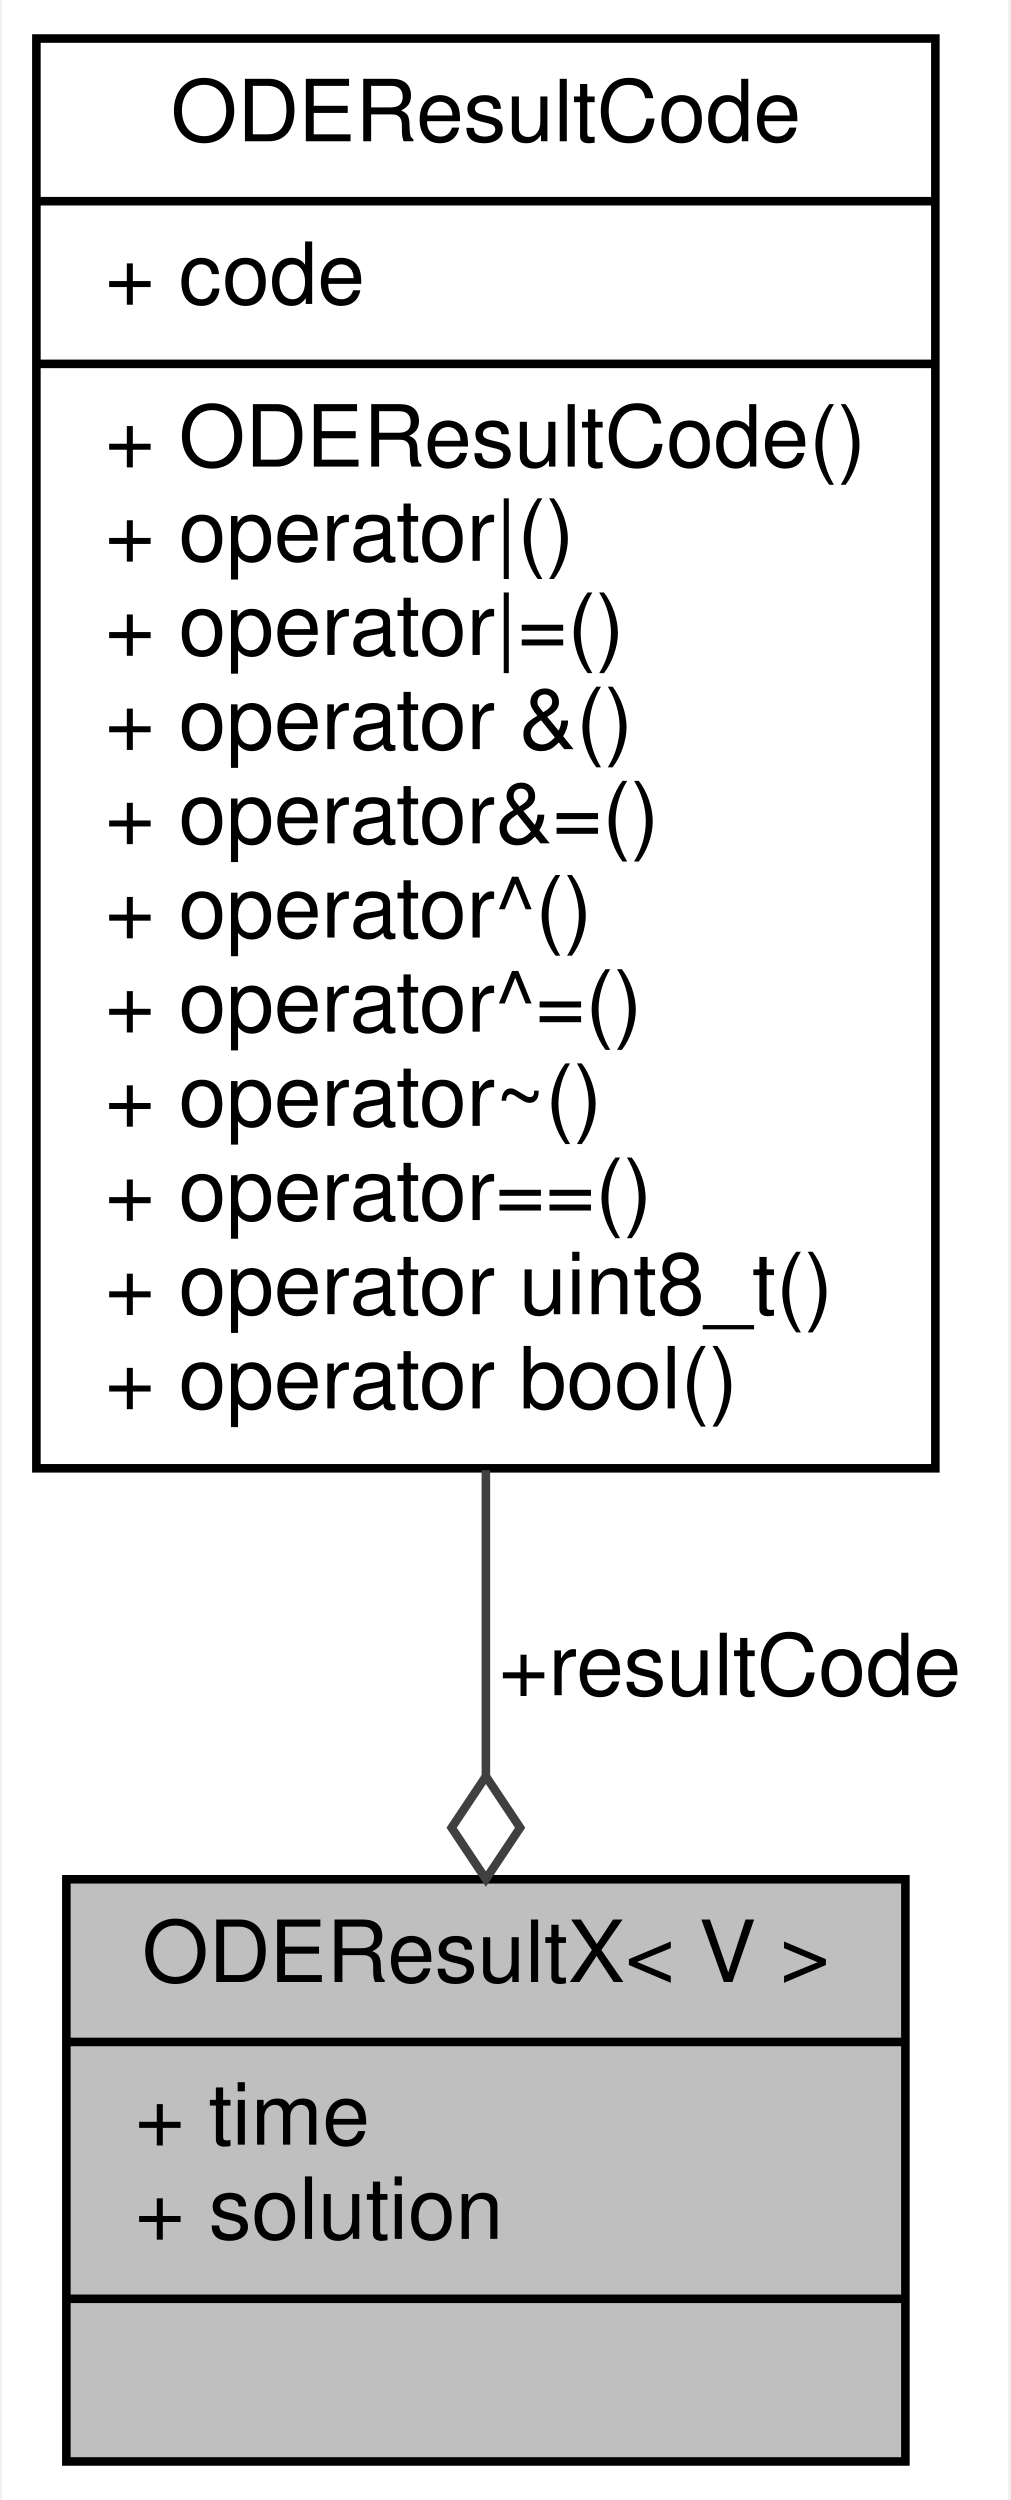
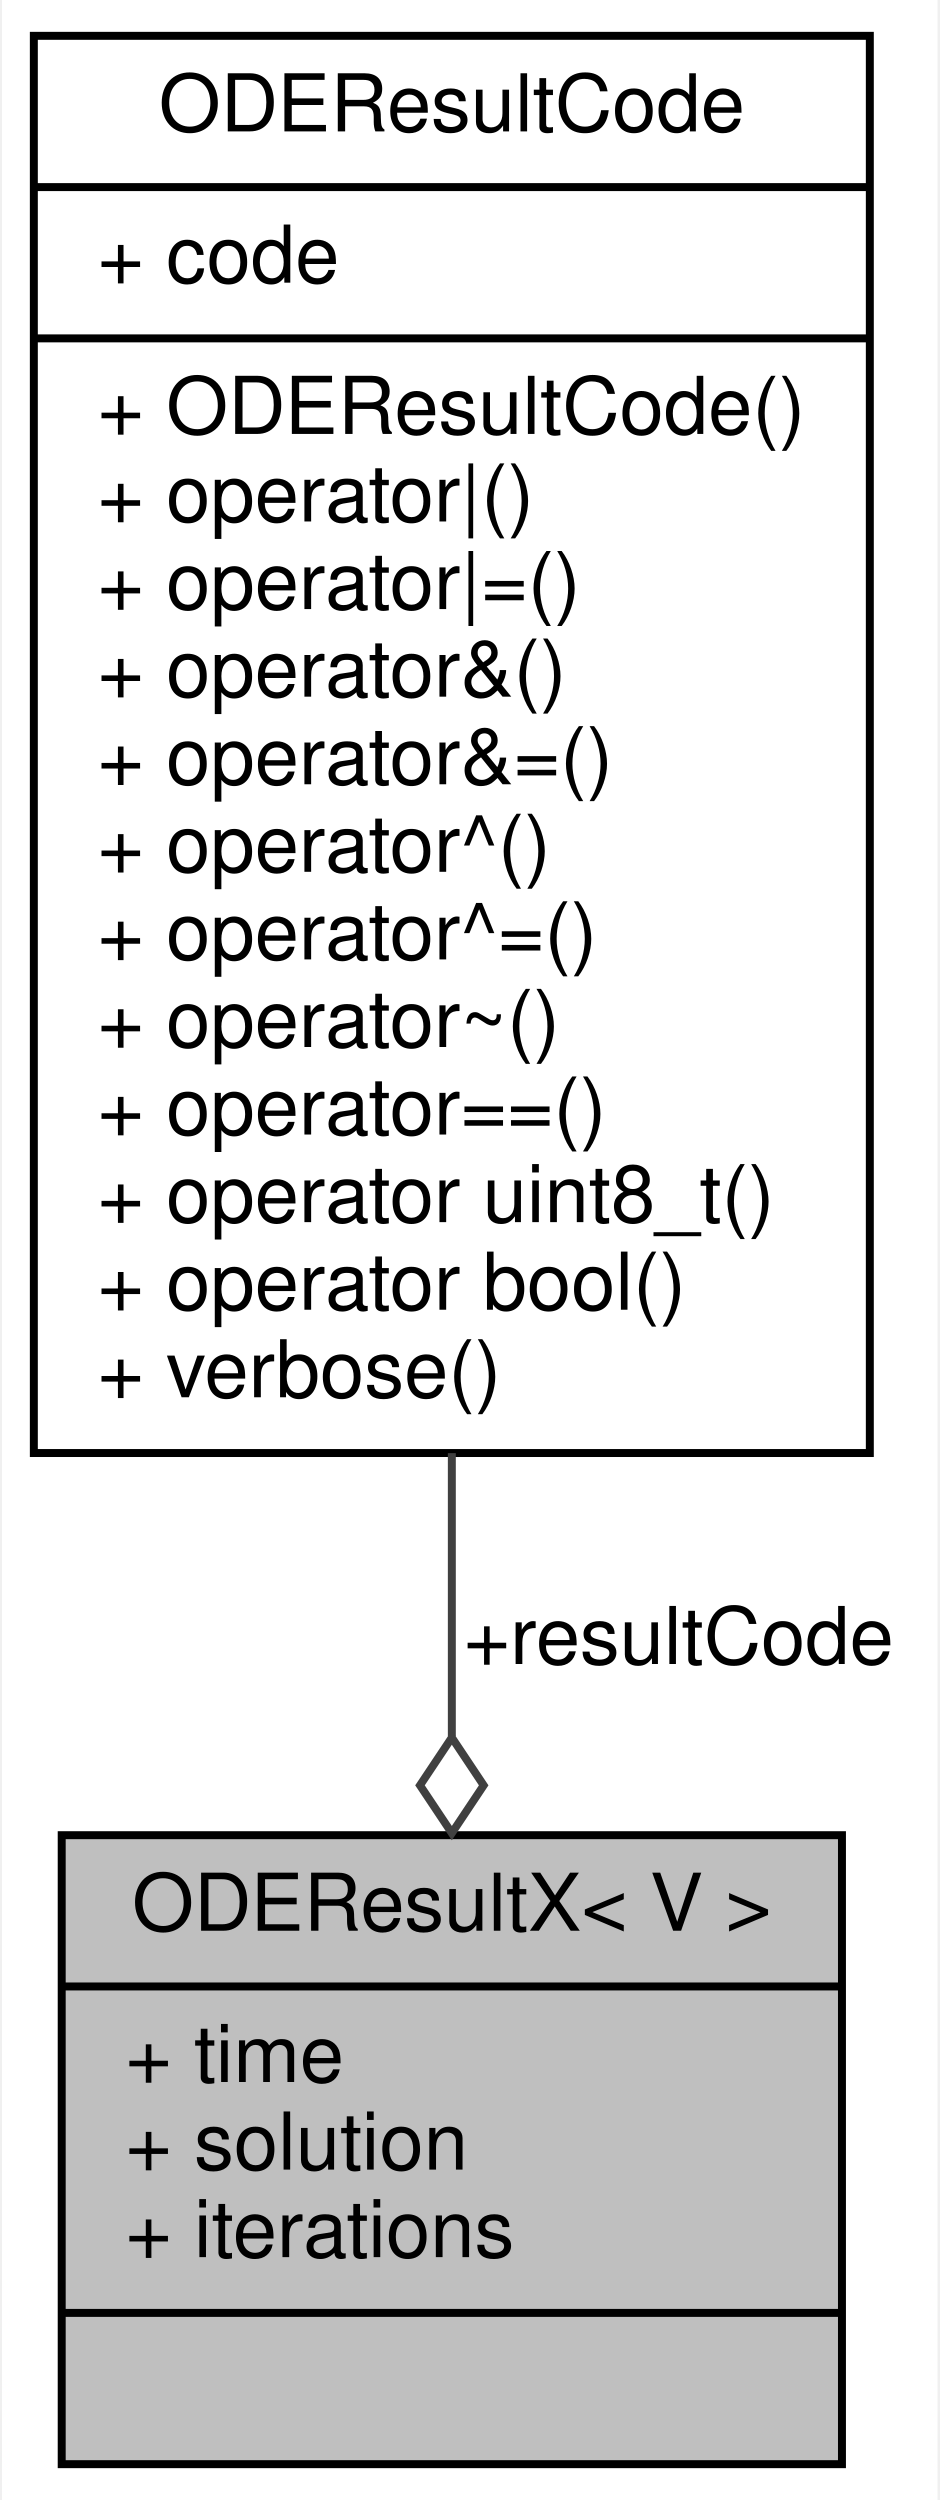
- <svg xmlns="http://www.w3.org/2000/svg" xmlns:xlink="http://www.w3.org/1999/xlink" width="118pt" height="292pt" viewBox="0.00 0.00 117.50 292.00">
-   <g id="graph0" class="graph" transform="scale(1 1) rotate(0) translate(4 288)">
-     <polygon fill="white" stroke="none" points="-4,4 -4,-288 113.5,-288 113.5,4 -4,4" />
+ <svg xmlns="http://www.w3.org/2000/svg" xmlns:xlink="http://www.w3.org/1999/xlink" width="118pt" height="314pt" viewBox="0.00 0.00 117.50 314.00">
+   <g id="graph0" class="graph" transform="scale(1 1) rotate(0) translate(4 310)">
+     <polygon fill="white" stroke="none" points="-4,4 -4,-310 113.5,-310 113.5,4 -4,4" />
    <g id="node1" class="node">
      <g id="a_node1">
        <a xlink:title=" ">
-           <polygon fill="#bfbfbf" stroke="black" points="3.5,-0.5 3.5,-68.5 101.5,-68.5 101.5,-0.5 3.5,-0.5" />
-           <text text-anchor="middle" x="52.5" y="-56.5" font-family="Helvetica,sans-Serif" font-size="10.00">ODEResultX&lt; V &gt;</text>
-           <polyline fill="none" stroke="black" points="3.5,-49.5 101.5,-49.5 " />
-           <text text-anchor="start" x="11.5" y="-37.5" font-family="Helvetica,sans-Serif" font-size="10.00">+ time</text>
-           <text text-anchor="start" x="11.5" y="-26.5" font-family="Helvetica,sans-Serif" font-size="10.00">+ solution</text>
+           <polygon fill="#bfbfbf" stroke="black" points="3.5,-0.5 3.5,-79.5 101.5,-79.5 101.5,-0.5 3.5,-0.5" />
+           <text text-anchor="middle" x="52.5" y="-67.5" font-family="Helvetica,sans-Serif" font-size="10.00">ODEResultX&lt; V &gt;</text>
+           <polyline fill="none" stroke="black" points="3.5,-60.5 101.5,-60.5 " />
+           <text text-anchor="start" x="11.5" y="-48.5" font-family="Helvetica,sans-Serif" font-size="10.00">+ time</text>
+           <text text-anchor="start" x="11.5" y="-37.5" font-family="Helvetica,sans-Serif" font-size="10.00">+ solution</text>
+           <text text-anchor="start" x="11.5" y="-26.5" font-family="Helvetica,sans-Serif" font-size="10.00">+ iterations</text>
          <polyline fill="none" stroke="black" points="3.5,-19.5 101.5,-19.5 " />
          <text text-anchor="middle" x="52.5" y="-7.5" font-family="Helvetica,sans-Serif" font-size="10.00"> </text>
        </a>
      </g>
    </g>
    <g id="node2" class="node">
      <g id="a_node2">
        <a xlink:href="../../d9/deb/structODEResultCode.html" target="_top" xlink:title=" ">
-           <polygon fill="white" stroke="black" points="0,-116.5 0,-283.5 105,-283.5 105,-116.5 0,-116.5" />
-           <text text-anchor="middle" x="52.5" y="-271.5" font-family="Helvetica,sans-Serif" font-size="10.00">ODEResultCode</text>
-           <polyline fill="none" stroke="black" points="0,-264.5 105,-264.5 " />
-           <text text-anchor="start" x="8" y="-252.5" font-family="Helvetica,sans-Serif" font-size="10.00">+ code</text>
-           <polyline fill="none" stroke="black" points="0,-245.5 105,-245.5 " />
-           <text text-anchor="start" x="8" y="-233.5" font-family="Helvetica,sans-Serif" font-size="10.00">+ ODEResultCode()</text>
-           <text text-anchor="start" x="8" y="-222.5" font-family="Helvetica,sans-Serif" font-size="10.00">+ operator|()</text>
-           <text text-anchor="start" x="8" y="-211.5" font-family="Helvetica,sans-Serif" font-size="10.00">+ operator|=()</text>
-           <text text-anchor="start" x="8" y="-200.5" font-family="Helvetica,sans-Serif" font-size="10.00">+ operator &amp;()</text>
-           <text text-anchor="start" x="8" y="-189.5" font-family="Helvetica,sans-Serif" font-size="10.00">+ operator&amp;=()</text>
-           <text text-anchor="start" x="8" y="-178.5" font-family="Helvetica,sans-Serif" font-size="10.00">+ operator^()</text>
-           <text text-anchor="start" x="8" y="-167.5" font-family="Helvetica,sans-Serif" font-size="10.00">+ operator^=()</text>
-           <text text-anchor="start" x="8" y="-156.5" font-family="Helvetica,sans-Serif" font-size="10.00">+ operator~()</text>
-           <text text-anchor="start" x="8" y="-145.5" font-family="Helvetica,sans-Serif" font-size="10.00">+ operator==()</text>
-           <text text-anchor="start" x="8" y="-134.5" font-family="Helvetica,sans-Serif" font-size="10.00">+ operator uint8_t()</text>
-           <text text-anchor="start" x="8" y="-123.5" font-family="Helvetica,sans-Serif" font-size="10.00">+ operator bool()</text>
+           <polygon fill="white" stroke="black" points="0,-127.5 0,-305.5 105,-305.5 105,-127.5 0,-127.5" />
+           <text text-anchor="middle" x="52.5" y="-293.5" font-family="Helvetica,sans-Serif" font-size="10.00">ODEResultCode</text>
+           <polyline fill="none" stroke="black" points="0,-286.5 105,-286.5 " />
+           <text text-anchor="start" x="8" y="-274.5" font-family="Helvetica,sans-Serif" font-size="10.00">+ code</text>
+           <polyline fill="none" stroke="black" points="0,-267.5 105,-267.5 " />
+           <text text-anchor="start" x="8" y="-255.5" font-family="Helvetica,sans-Serif" font-size="10.00">+ ODEResultCode()</text>
+           <text text-anchor="start" x="8" y="-244.5" font-family="Helvetica,sans-Serif" font-size="10.00">+ operator|()</text>
+           <text text-anchor="start" x="8" y="-233.5" font-family="Helvetica,sans-Serif" font-size="10.00">+ operator|=()</text>
+           <text text-anchor="start" x="8" y="-222.5" font-family="Helvetica,sans-Serif" font-size="10.00">+ operator&amp;()</text>
+           <text text-anchor="start" x="8" y="-211.5" font-family="Helvetica,sans-Serif" font-size="10.00">+ operator&amp;=()</text>
+           <text text-anchor="start" x="8" y="-200.5" font-family="Helvetica,sans-Serif" font-size="10.00">+ operator^()</text>
+           <text text-anchor="start" x="8" y="-189.5" font-family="Helvetica,sans-Serif" font-size="10.00">+ operator^=()</text>
+           <text text-anchor="start" x="8" y="-178.5" font-family="Helvetica,sans-Serif" font-size="10.00">+ operator~()</text>
+           <text text-anchor="start" x="8" y="-167.5" font-family="Helvetica,sans-Serif" font-size="10.00">+ operator==()</text>
+           <text text-anchor="start" x="8" y="-156.5" font-family="Helvetica,sans-Serif" font-size="10.00">+ operator uint8_t()</text>
+           <text text-anchor="start" x="8" y="-145.5" font-family="Helvetica,sans-Serif" font-size="10.00">+ operator bool()</text>
+           <text text-anchor="start" x="8" y="-134.5" font-family="Helvetica,sans-Serif" font-size="10.00">+ verbose()</text>
        </a>
      </g>
    </g>
    <g id="edge1" class="edge">
-       <path fill="none" stroke="#404040" d="M52.5,-116.292C52.5,-103.977 52.5,-91.691 52.5,-80.552" />
-       <polygon fill="none" stroke="#404040" points="52.5,-80.522 48.5,-74.522 52.5,-68.522 56.5,-74.522 52.5,-80.522" />
-       <text text-anchor="middle" x="81" y="-90" font-family="Helvetica,sans-Serif" font-size="10.00"> +resultCode</text>
+       <path fill="none" stroke="#404040" d="M52.5,-127.483C52.5,-115.298 52.5,-103.132 52.5,-91.938" />
+       <polygon fill="none" stroke="#404040" points="52.5,-91.762 48.5,-85.762 52.5,-79.762 56.5,-85.762 52.5,-91.762" />
+       <text text-anchor="middle" x="81" y="-101" font-family="Helvetica,sans-Serif" font-size="10.00"> +resultCode</text>
    </g>
  </g>
</svg>
